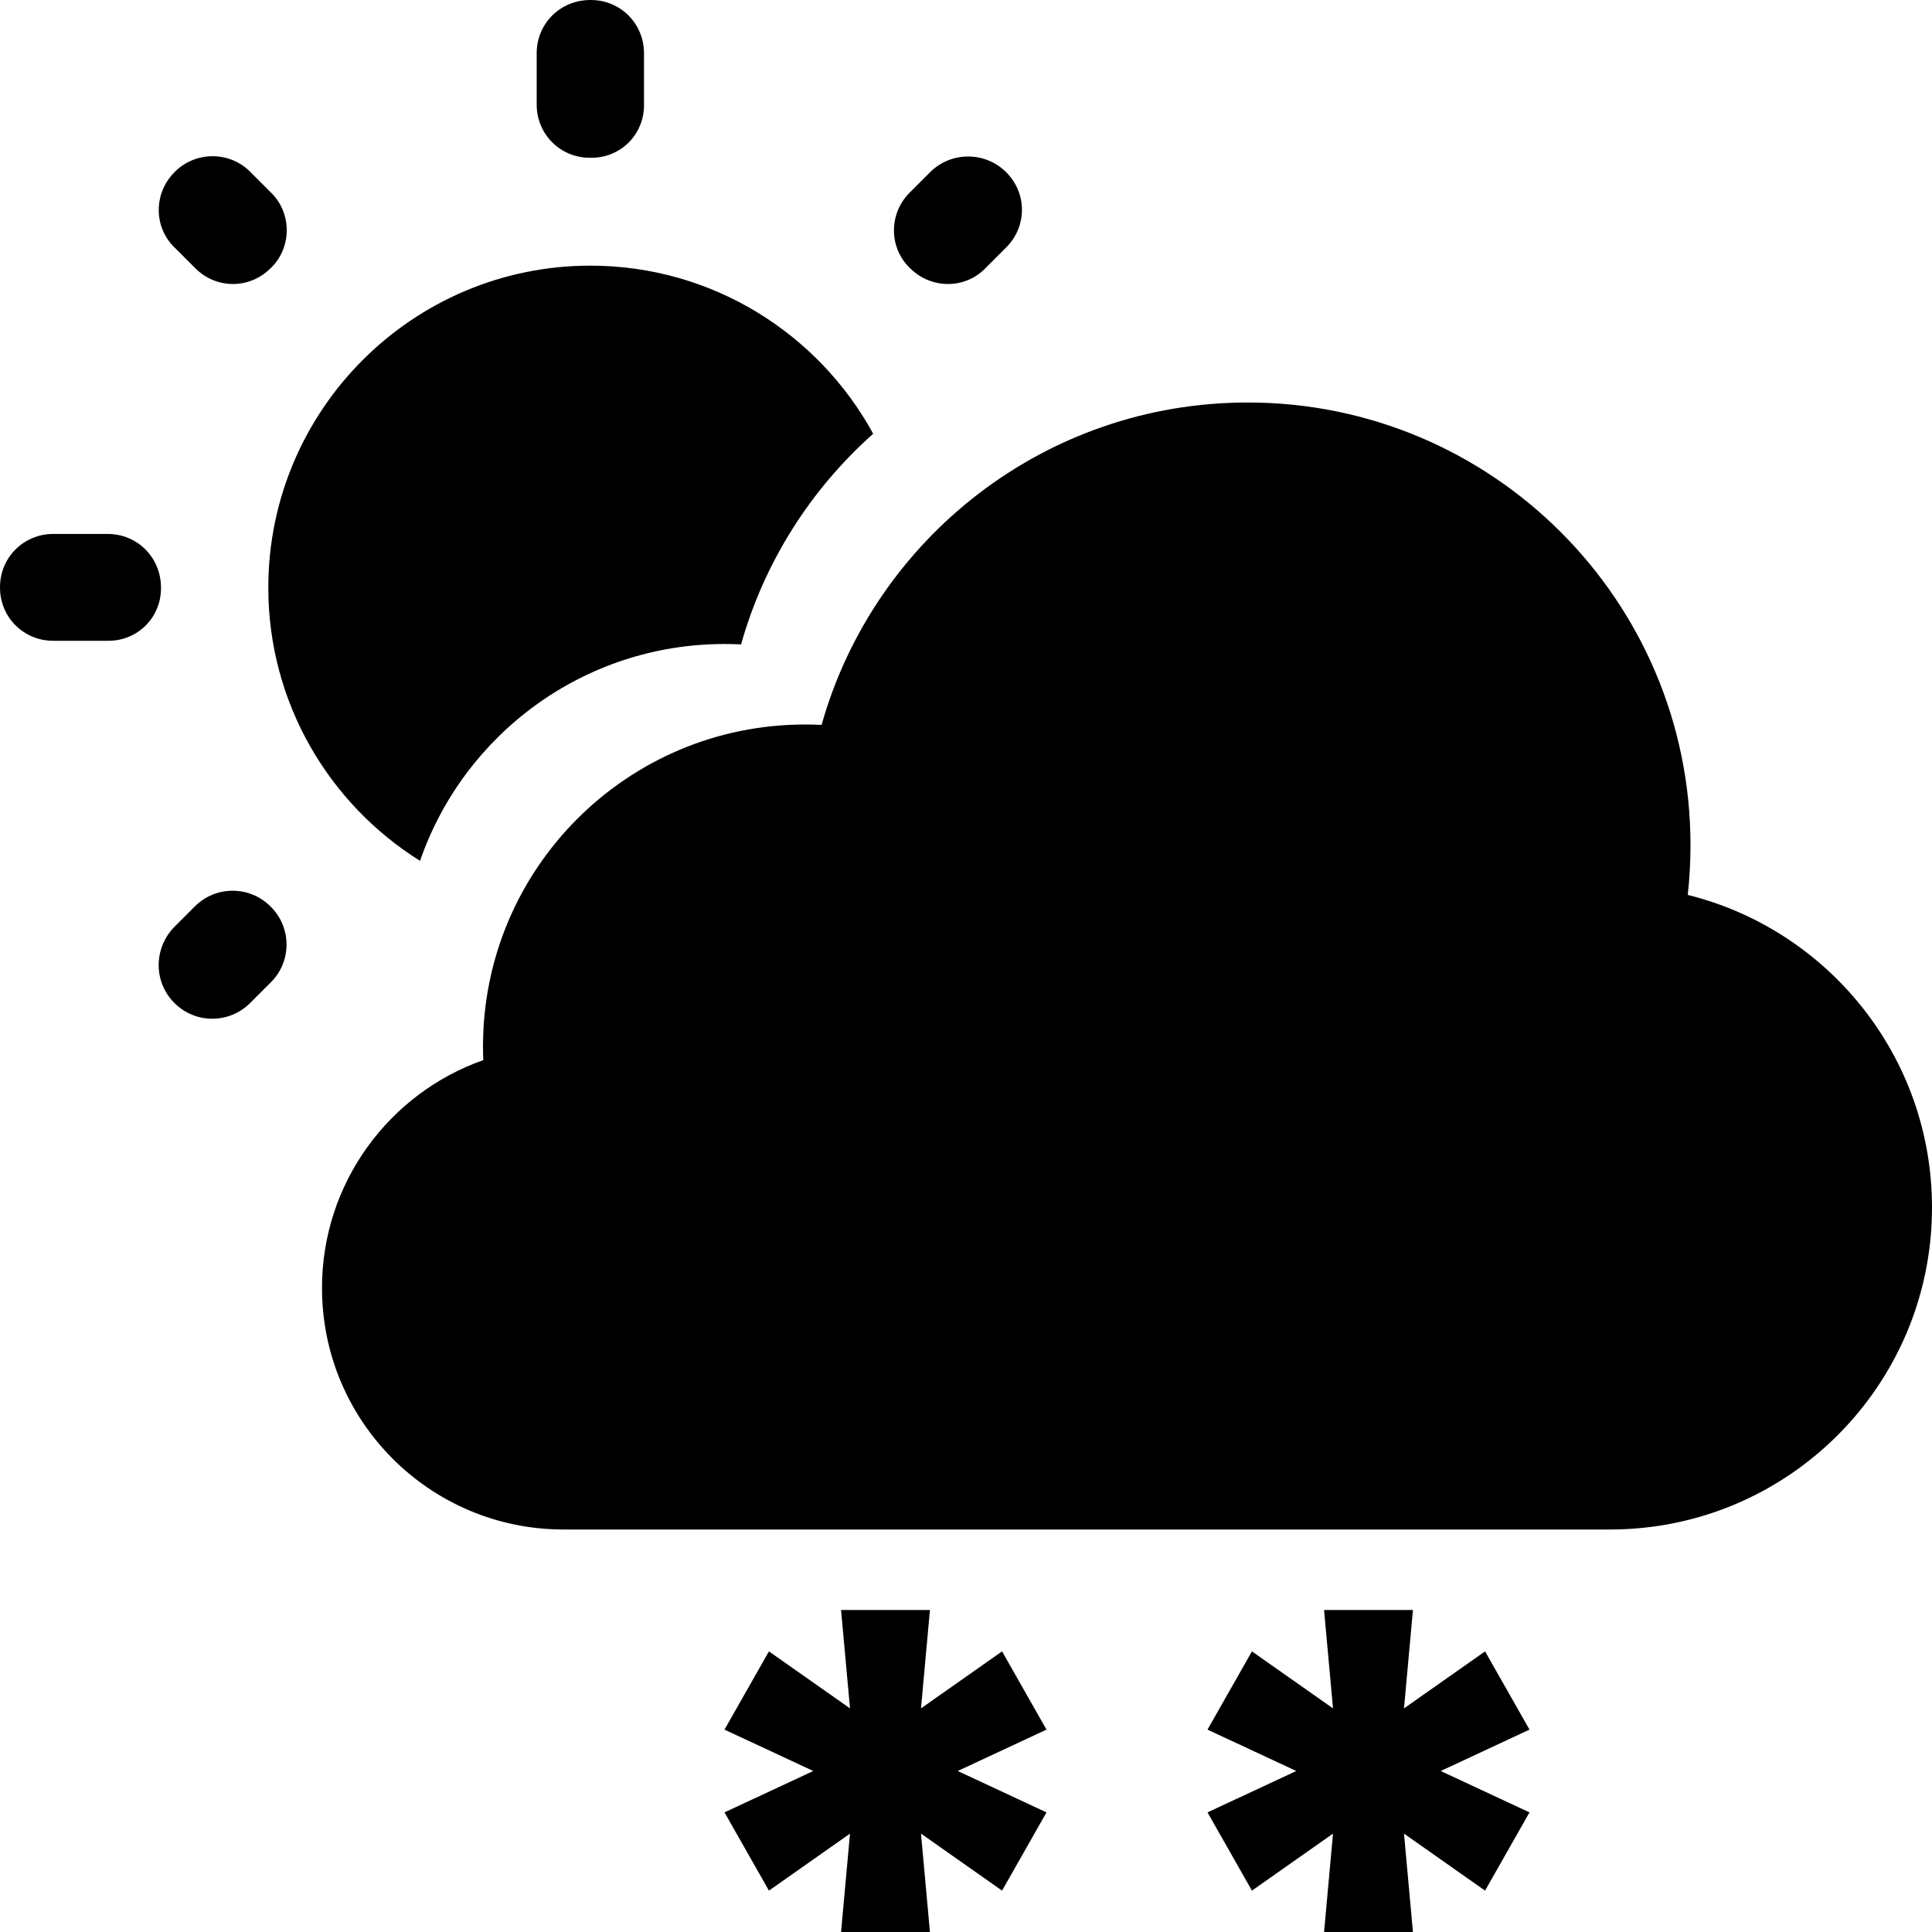
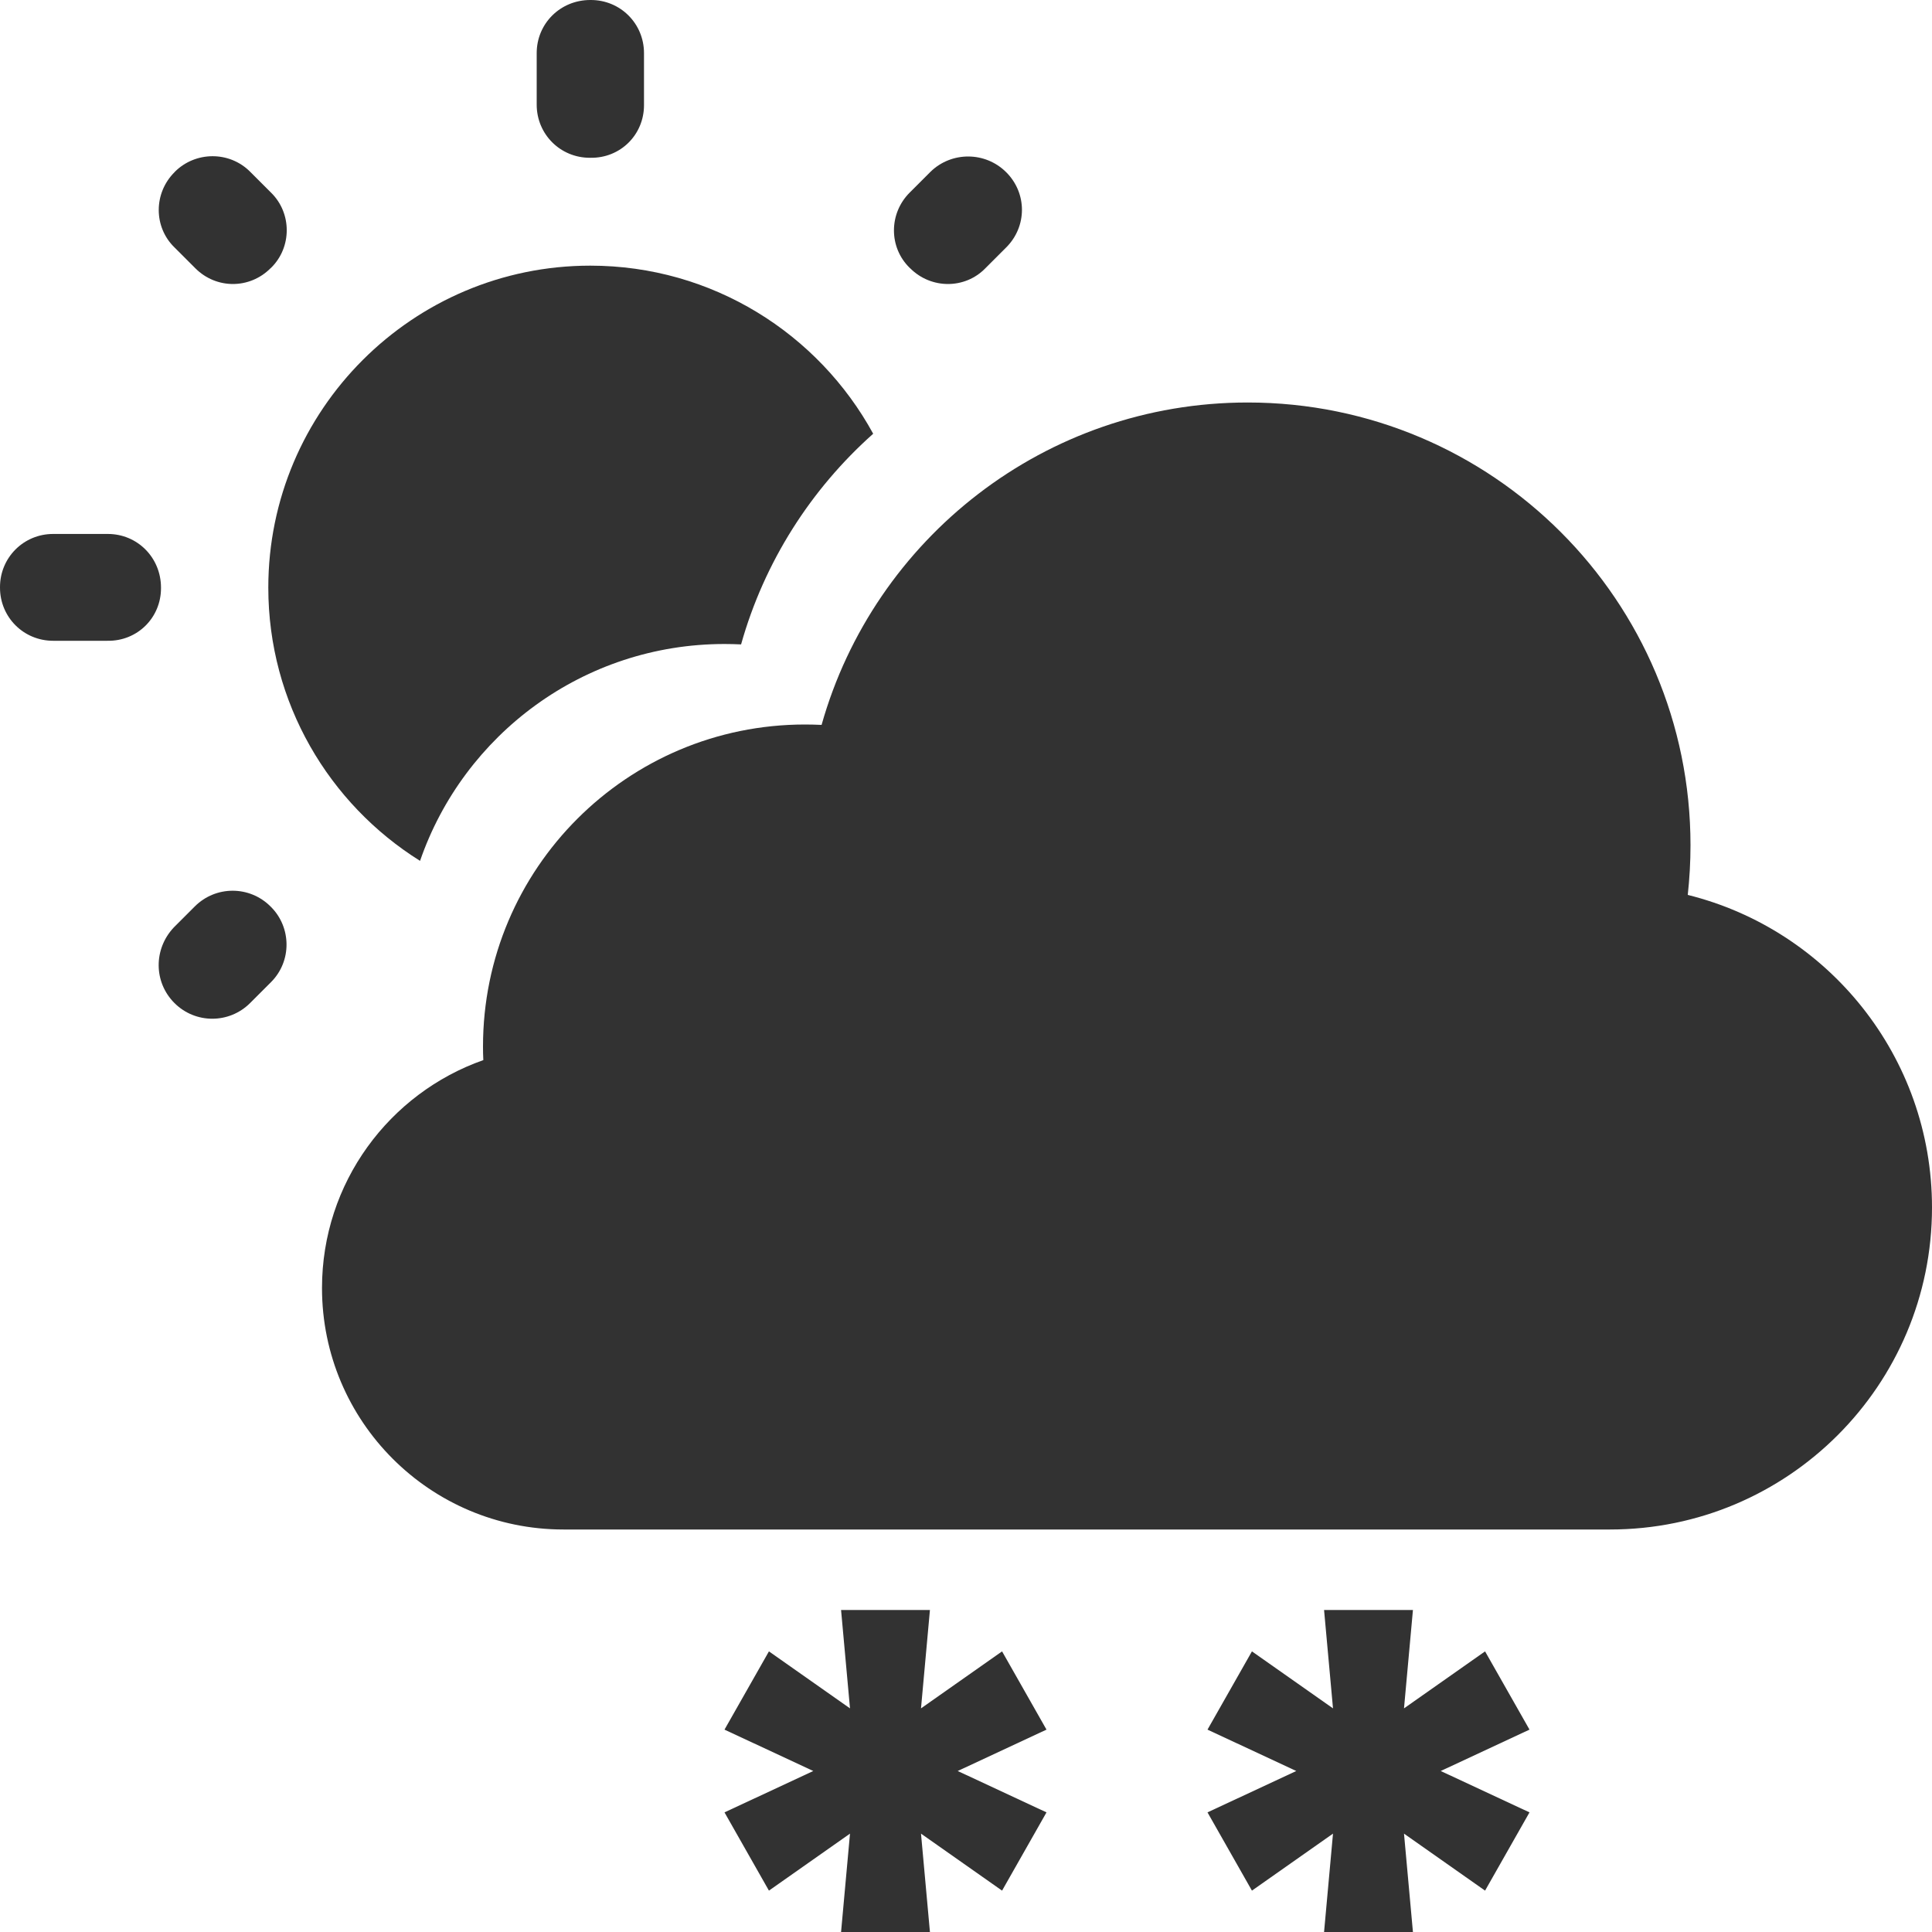
<svg xmlns="http://www.w3.org/2000/svg" width="24" height="24" viewBox="0 0 24 24" fill="none">
-   <path d="M3.367 2.393L3.107 2.133C2.847 1.873 2.427 1.88 2.173 2.133L2.167 2.14C1.907 2.4 1.907 2.82 2.167 3.073L2.427 3.333C2.687 3.593 3.1 3.593 3.36 3.333L3.367 3.327C3.627 3.073 3.627 2.647 3.367 2.393Z" fill="black" />
-   <path d="M1.34 6.633H0.66C0.293 6.633 0 6.927 0 7.293V7.3C0 7.667 0.293 7.96 0.66 7.96H1.333C1.707 7.967 2 7.673 2 7.307V7.3C2 6.927 1.707 6.633 1.34 6.633Z" fill="black" />
-   <path d="M7.34 0H7.333C6.96 0 6.667 0.293 6.667 0.66V1.3C6.667 1.667 6.96 1.96 7.327 1.96H7.333C7.707 1.967 8 1.673 8 1.307V0.66C8 0.293 7.707 0 7.34 0Z" fill="black" />
-   <path d="M12.5 2.14C12.24 1.88 11.82 1.88 11.56 2.133L11.3 2.393C11.04 2.653 11.04 3.073 11.3 3.327L11.307 3.333C11.567 3.593 11.987 3.593 12.24 3.333L12.5 3.073C12.76 2.813 12.76 2.4 12.5 2.14Z" fill="black" />
-   <path d="M7.333 3.3C5.127 3.3 3.333 5.093 3.333 7.3C3.333 8.73 4.087 9.987 5.218 10.694C5.759 9.126 7.248 8 9 8C9.069 8 9.137 8.002 9.206 8.005C9.494 6.98 10.073 6.077 10.847 5.388C10.168 4.145 8.848 3.3 7.333 3.3Z" fill="black" />
-   <path d="M2.167 12.46C2.427 12.72 2.847 12.72 3.107 12.46L3.367 12.2C3.627 11.94 3.62 11.52 3.367 11.267L3.36 11.26C3.1 11 2.68 11 2.42 11.26L2.16 11.52C1.907 11.787 1.907 12.2 2.167 12.46Z" fill="black" />
-   <path d="M7 19H20C22.209 19 24 17.209 24 15C24 13.124 22.708 11.549 20.966 11.117C20.988 10.915 21 10.709 21 10.5C21 7.462 18.538 5 15.5 5C12.981 5 10.857 6.694 10.206 9.005C10.137 9.002 10.069 9 10 9C7.791 9 6 10.791 6 13C6 13.057 6.001 13.113 6.004 13.169C4.836 13.58 4 14.693 4 16C4 17.657 5.343 19 7 19Z" fill="black" />
-   <path d="M10.448 24H11.552L11.441 22.778L12.448 23.486L13 22.514L11.897 22L13 21.486L12.448 20.514L11.441 21.222L11.552 20H10.448L10.559 21.222L9.552 20.514L9 21.486L10.103 22L9 22.514L9.552 23.486L10.559 22.778L10.448 24Z" fill="black" />
-   <path d="M17.552 24H16.448L16.559 22.778L15.552 23.486L15 22.514L16.103 22L15 21.486L15.552 20.514L16.559 21.222L16.448 20H17.552L17.441 21.222L18.448 20.514L19 21.486L17.897 22L19 22.514L18.448 23.486L17.441 22.778L17.552 24Z" fill="black" />
+   <path d="M3.367 2.393L3.107 2.133C2.847 1.873 2.427 1.88 2.173 2.133L2.167 2.14C1.907 2.4 1.907 2.82 2.167 3.073L2.427 3.333C2.687 3.593 3.1 3.593 3.36 3.333L3.367 3.327C3.627 3.073 3.627 2.647 3.367 2.393Z" fill="#323232" />
+   <path d="M1.34 6.633H0.66C0.293 6.633 0 6.927 0 7.293V7.3C0 7.667 0.293 7.96 0.66 7.96H1.333C1.707 7.967 2 7.673 2 7.307V7.3C2 6.927 1.707 6.633 1.34 6.633Z" fill="#323232" />
+   <path d="M7.34 0H7.333C6.96 0 6.667 0.293 6.667 0.66V1.3C6.667 1.667 6.96 1.96 7.327 1.96H7.333C7.707 1.967 8 1.673 8 1.307V0.66C8 0.293 7.707 0 7.34 0Z" fill="#323232" />
+   <path d="M12.5 2.14C12.24 1.88 11.82 1.88 11.56 2.133L11.3 2.393C11.04 2.653 11.04 3.073 11.3 3.327L11.307 3.333C11.567 3.593 11.987 3.593 12.24 3.333L12.5 3.073C12.76 2.813 12.76 2.4 12.5 2.14Z" fill="#323232" />
+   <path d="M7.333 3.3C5.127 3.3 3.333 5.093 3.333 7.3C3.333 8.73 4.087 9.987 5.218 10.694C5.759 9.126 7.248 8 9 8C9.069 8 9.137 8.002 9.206 8.005C9.494 6.98 10.073 6.077 10.847 5.388C10.168 4.145 8.848 3.3 7.333 3.3Z" fill="#323232" />
+   <path d="M2.167 12.46C2.427 12.72 2.847 12.72 3.107 12.46L3.367 12.2C3.627 11.94 3.62 11.52 3.367 11.267L3.36 11.26C3.1 11 2.68 11 2.42 11.26L2.16 11.52C1.907 11.787 1.907 12.2 2.167 12.46Z" fill="#323232" />
+   <path d="M7 19H20C22.209 19 24 17.209 24 15C24 13.124 22.708 11.549 20.966 11.117C20.988 10.915 21 10.709 21 10.5C21 7.462 18.538 5 15.5 5C12.981 5 10.857 6.694 10.206 9.005C10.137 9.002 10.069 9 10 9C7.791 9 6 10.791 6 13C6 13.057 6.001 13.113 6.004 13.169C4.836 13.58 4 14.693 4 16C4 17.657 5.343 19 7 19Z" fill="#323232" />
+   <path d="M10.448 24H11.552L11.441 22.778L12.448 23.486L13 22.514L11.897 22L13 21.486L12.448 20.514L11.441 21.222L11.552 20H10.448L10.559 21.222L9.552 20.514L9 21.486L10.103 22L9 22.514L9.552 23.486L10.559 22.778L10.448 24Z" fill="#323232" />
+   <path d="M17.552 24H16.448L16.559 22.778L15.552 23.486L15 22.514L16.103 22L15 21.486L15.552 20.514L16.559 21.222L16.448 20H17.552L17.441 21.222L18.448 20.514L19 21.486L17.897 22L19 22.514L18.448 23.486L17.441 22.778L17.552 24Z" fill="#323232" />
</svg>
